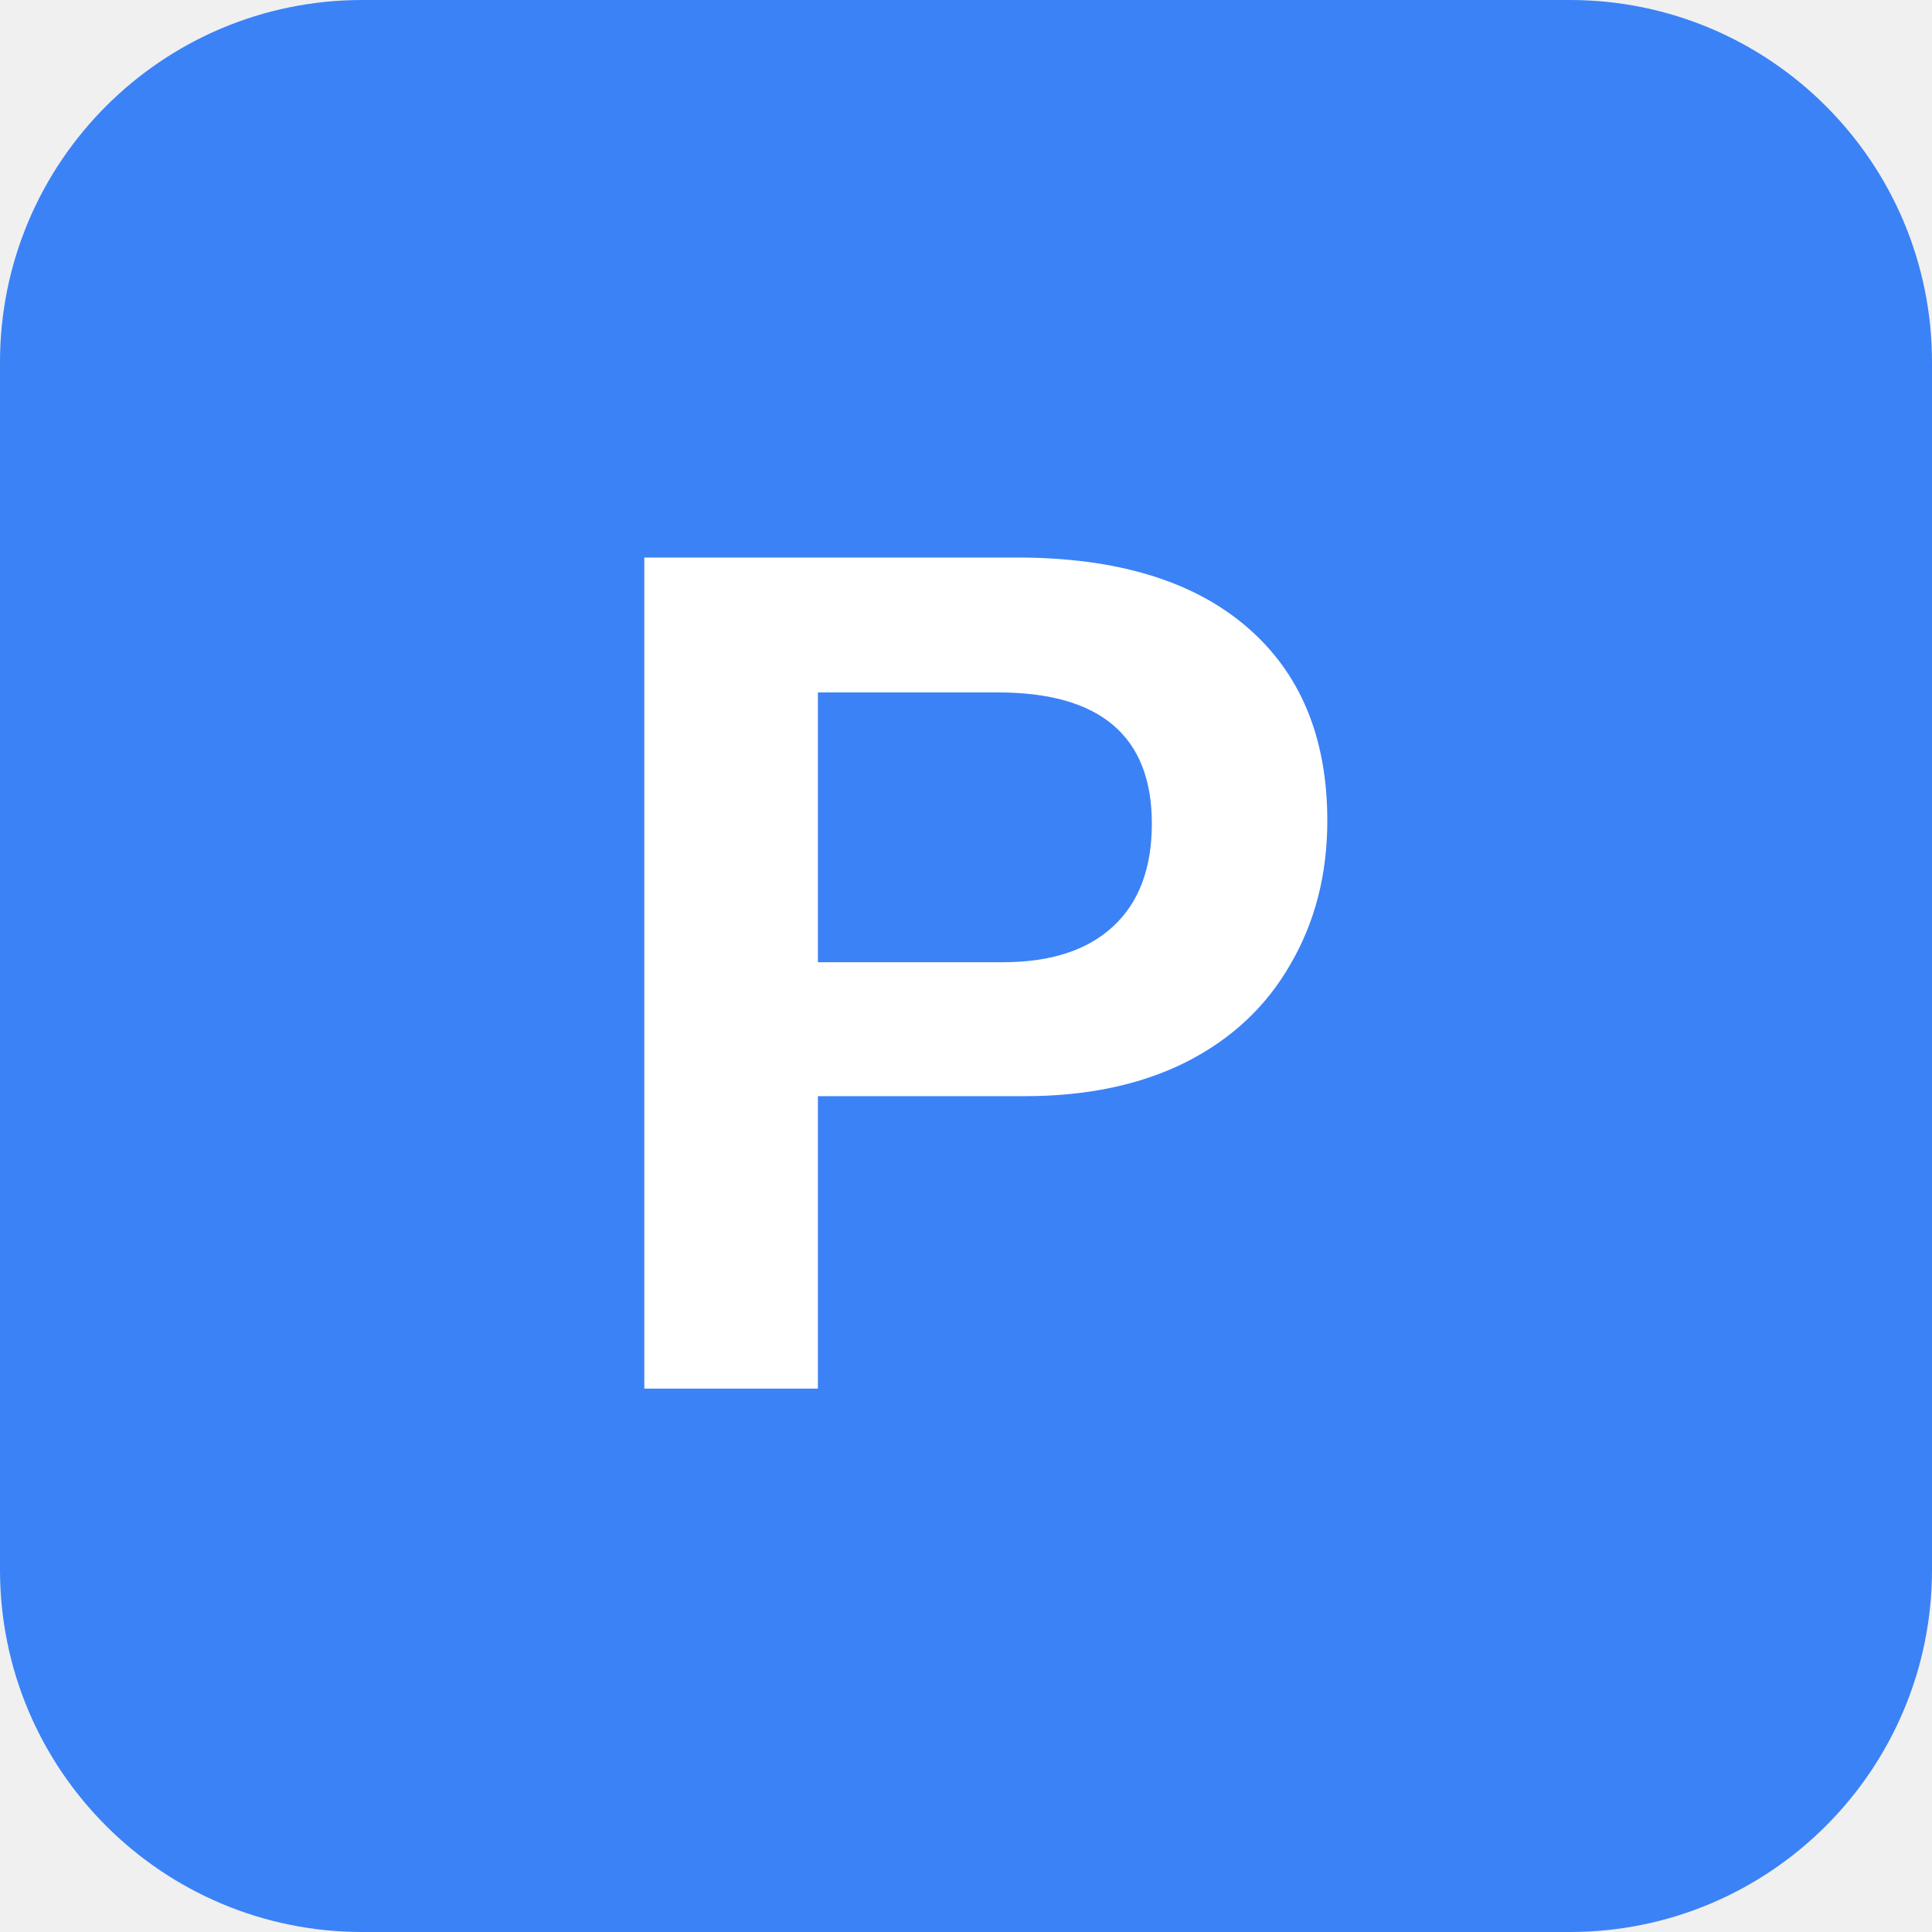
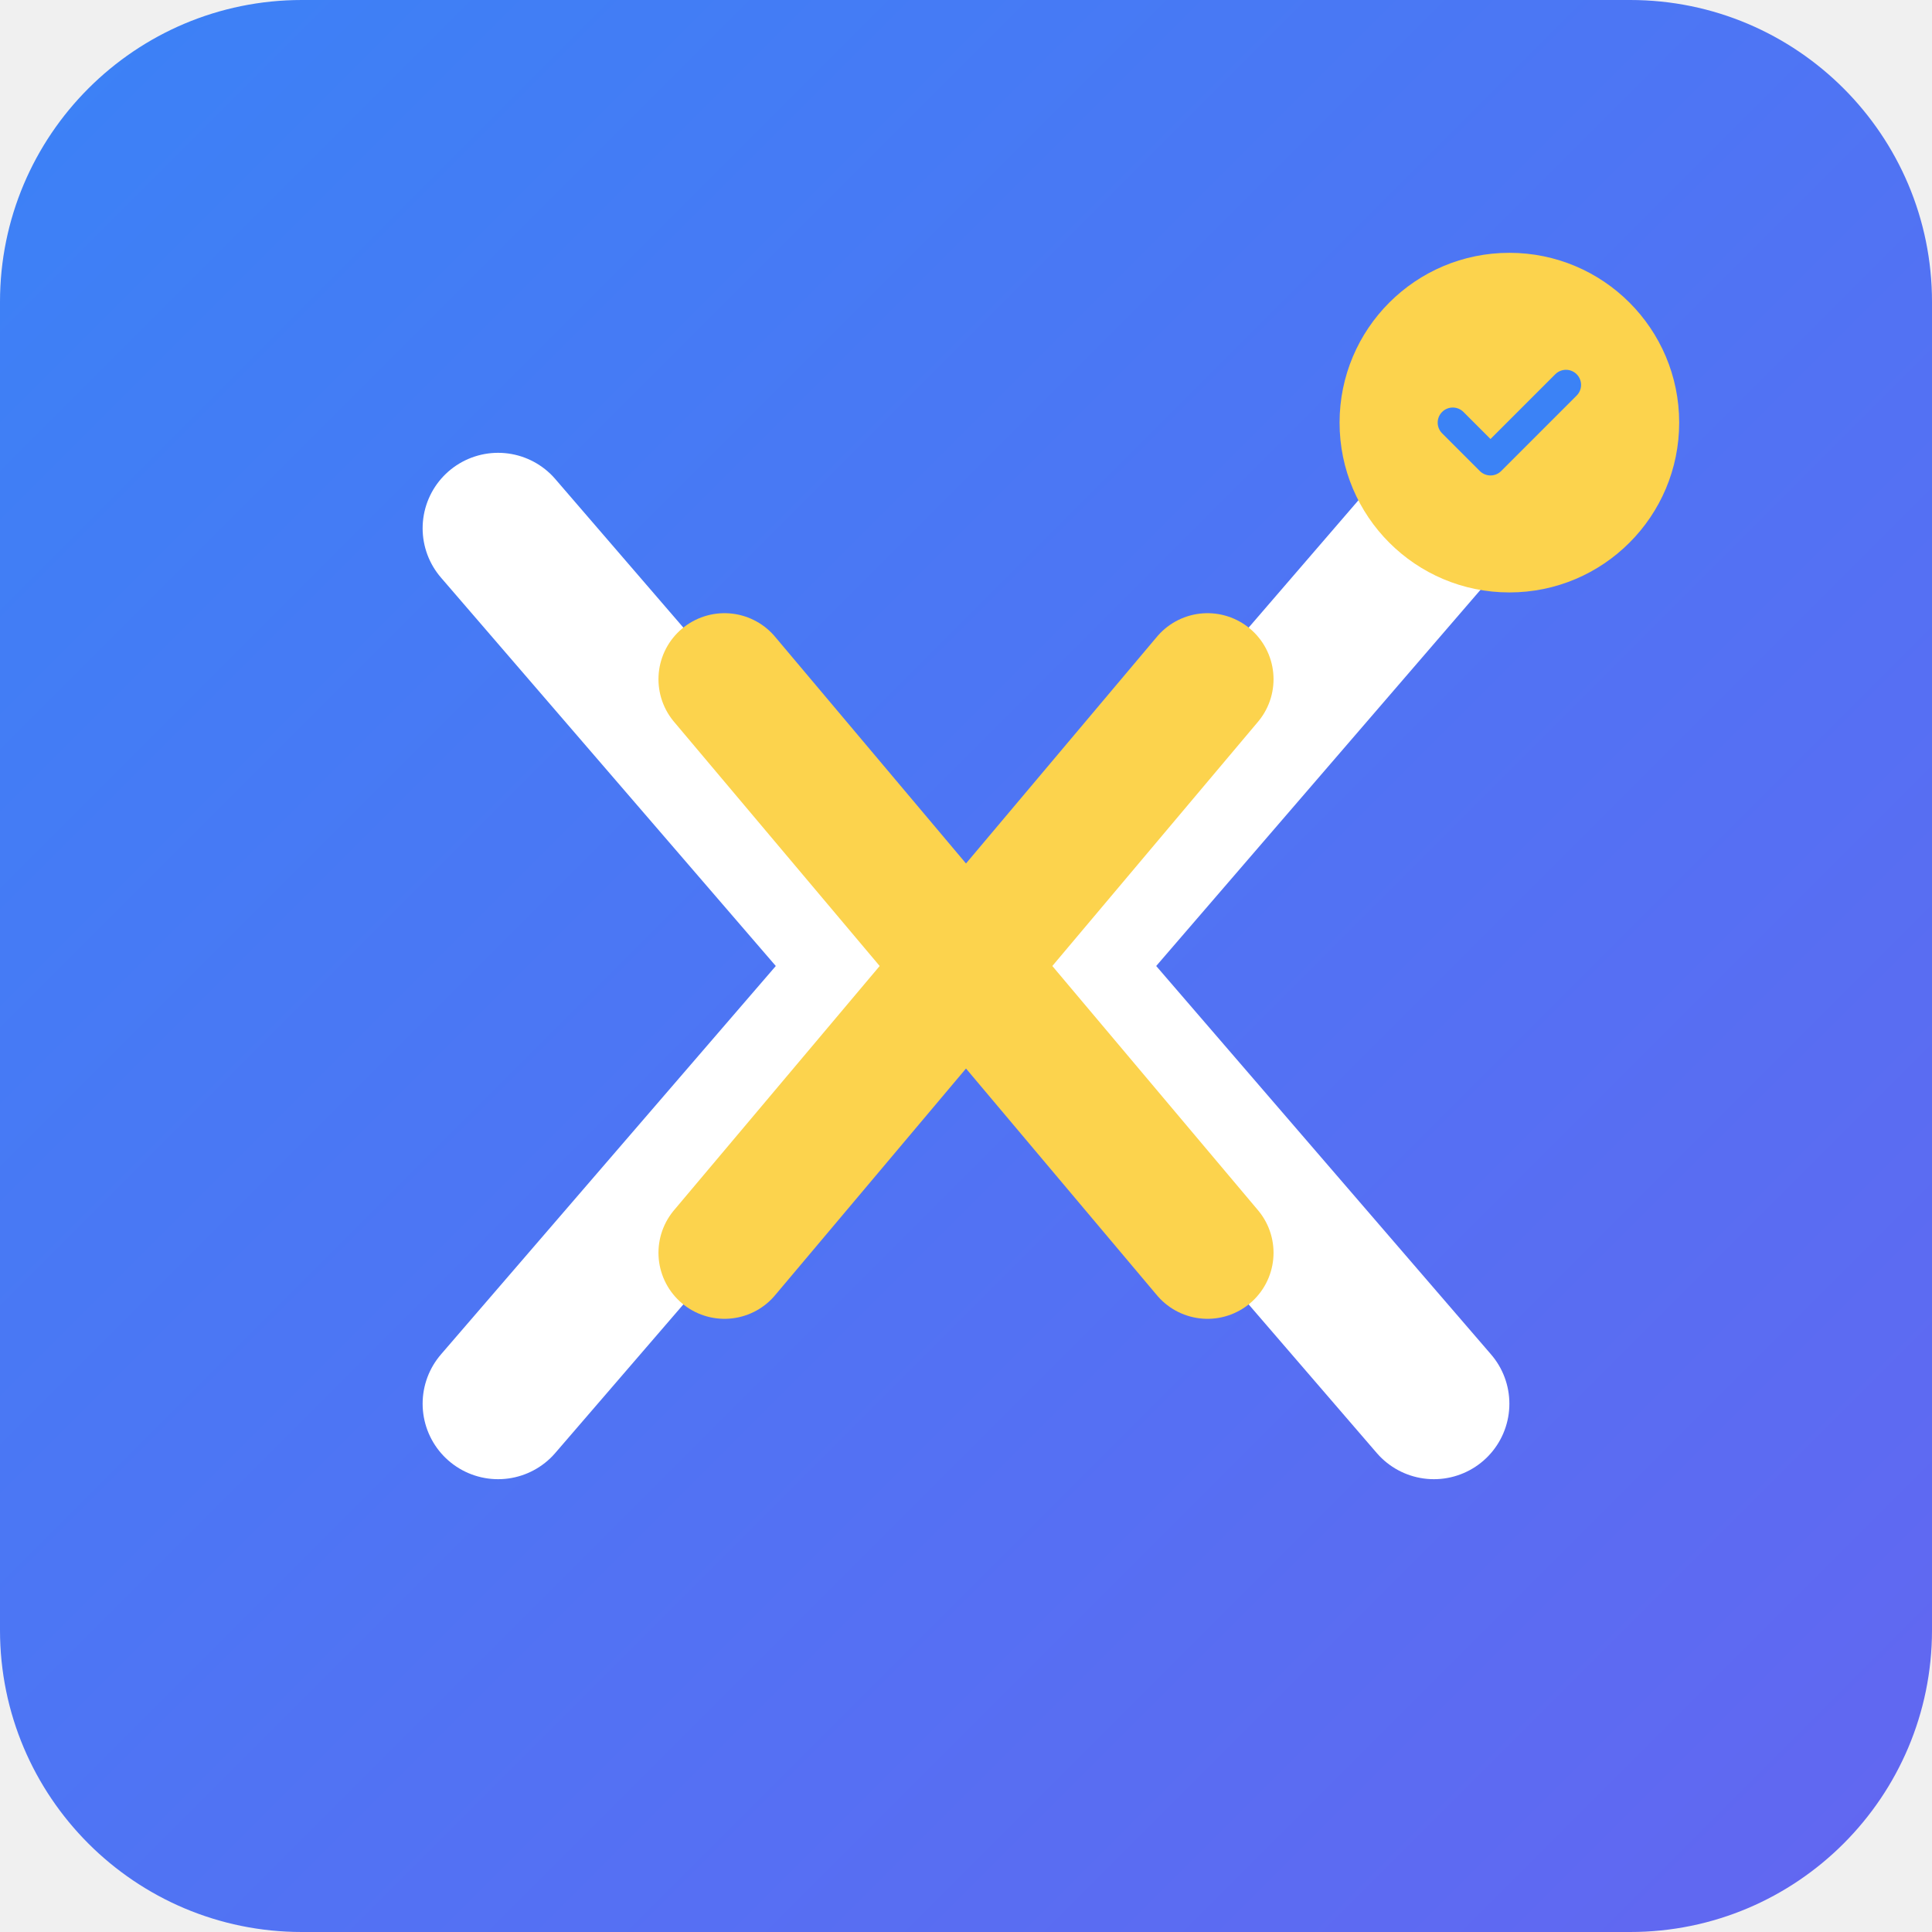
- <svg xmlns="http://www.w3.org/2000/svg" viewBox="0 0 32 32">
-   <rect width="32" height="32" rx="6" fill="#3b82f6" />
-   <text x="16" y="23" font-family="Arial, sans-serif" font-size="20" font-weight="bold" fill="white" text-anchor="middle">P</text>
+ <svg xmlns="http://www.w3.org/2000/svg" viewBox="0 0 512 512">
+   <defs>
+     <linearGradient id="bg" x1="0%" y1="0%" x2="100%" y2="100%">
+       <stop offset="0%" style="stop-color:#3B82F6;stop-opacity:1" />
+       <stop offset="100%" style="stop-color:#6366F1;stop-opacity:1" />
+     </linearGradient>
+   </defs>
+   <rect width="512" height="512" rx="80" fill="url(#bg)" />
+   <path d="M 380 140 L 280 256 L 380 372" stroke="#FFFFFF" stroke-width="40" fill="none" stroke-linecap="round" stroke-linejoin="round" />
+   <path d="M 132 140 L 232 256 L 132 372" stroke="#FFFFFF" stroke-width="40" fill="none" stroke-linecap="round" stroke-linejoin="round" />
+   <path d="M 320 180 L 256 256 L 320 332" stroke="#FCD34D" stroke-width="35" fill="none" stroke-linecap="round" stroke-linejoin="round" />
+   <path d="M 192 180 L 256 256 L 192 332" stroke="#FCD34D" stroke-width="35" fill="none" stroke-linecap="round" stroke-linejoin="round" />
+   <circle cx="400" cy="112" r="45" fill="#FCD34D" />
+   <path d="M 385 112 L 395 122 L 415 102" stroke="#3B82F6" stroke-width="8" fill="none" stroke-linecap="round" stroke-linejoin="round" />
</svg>
